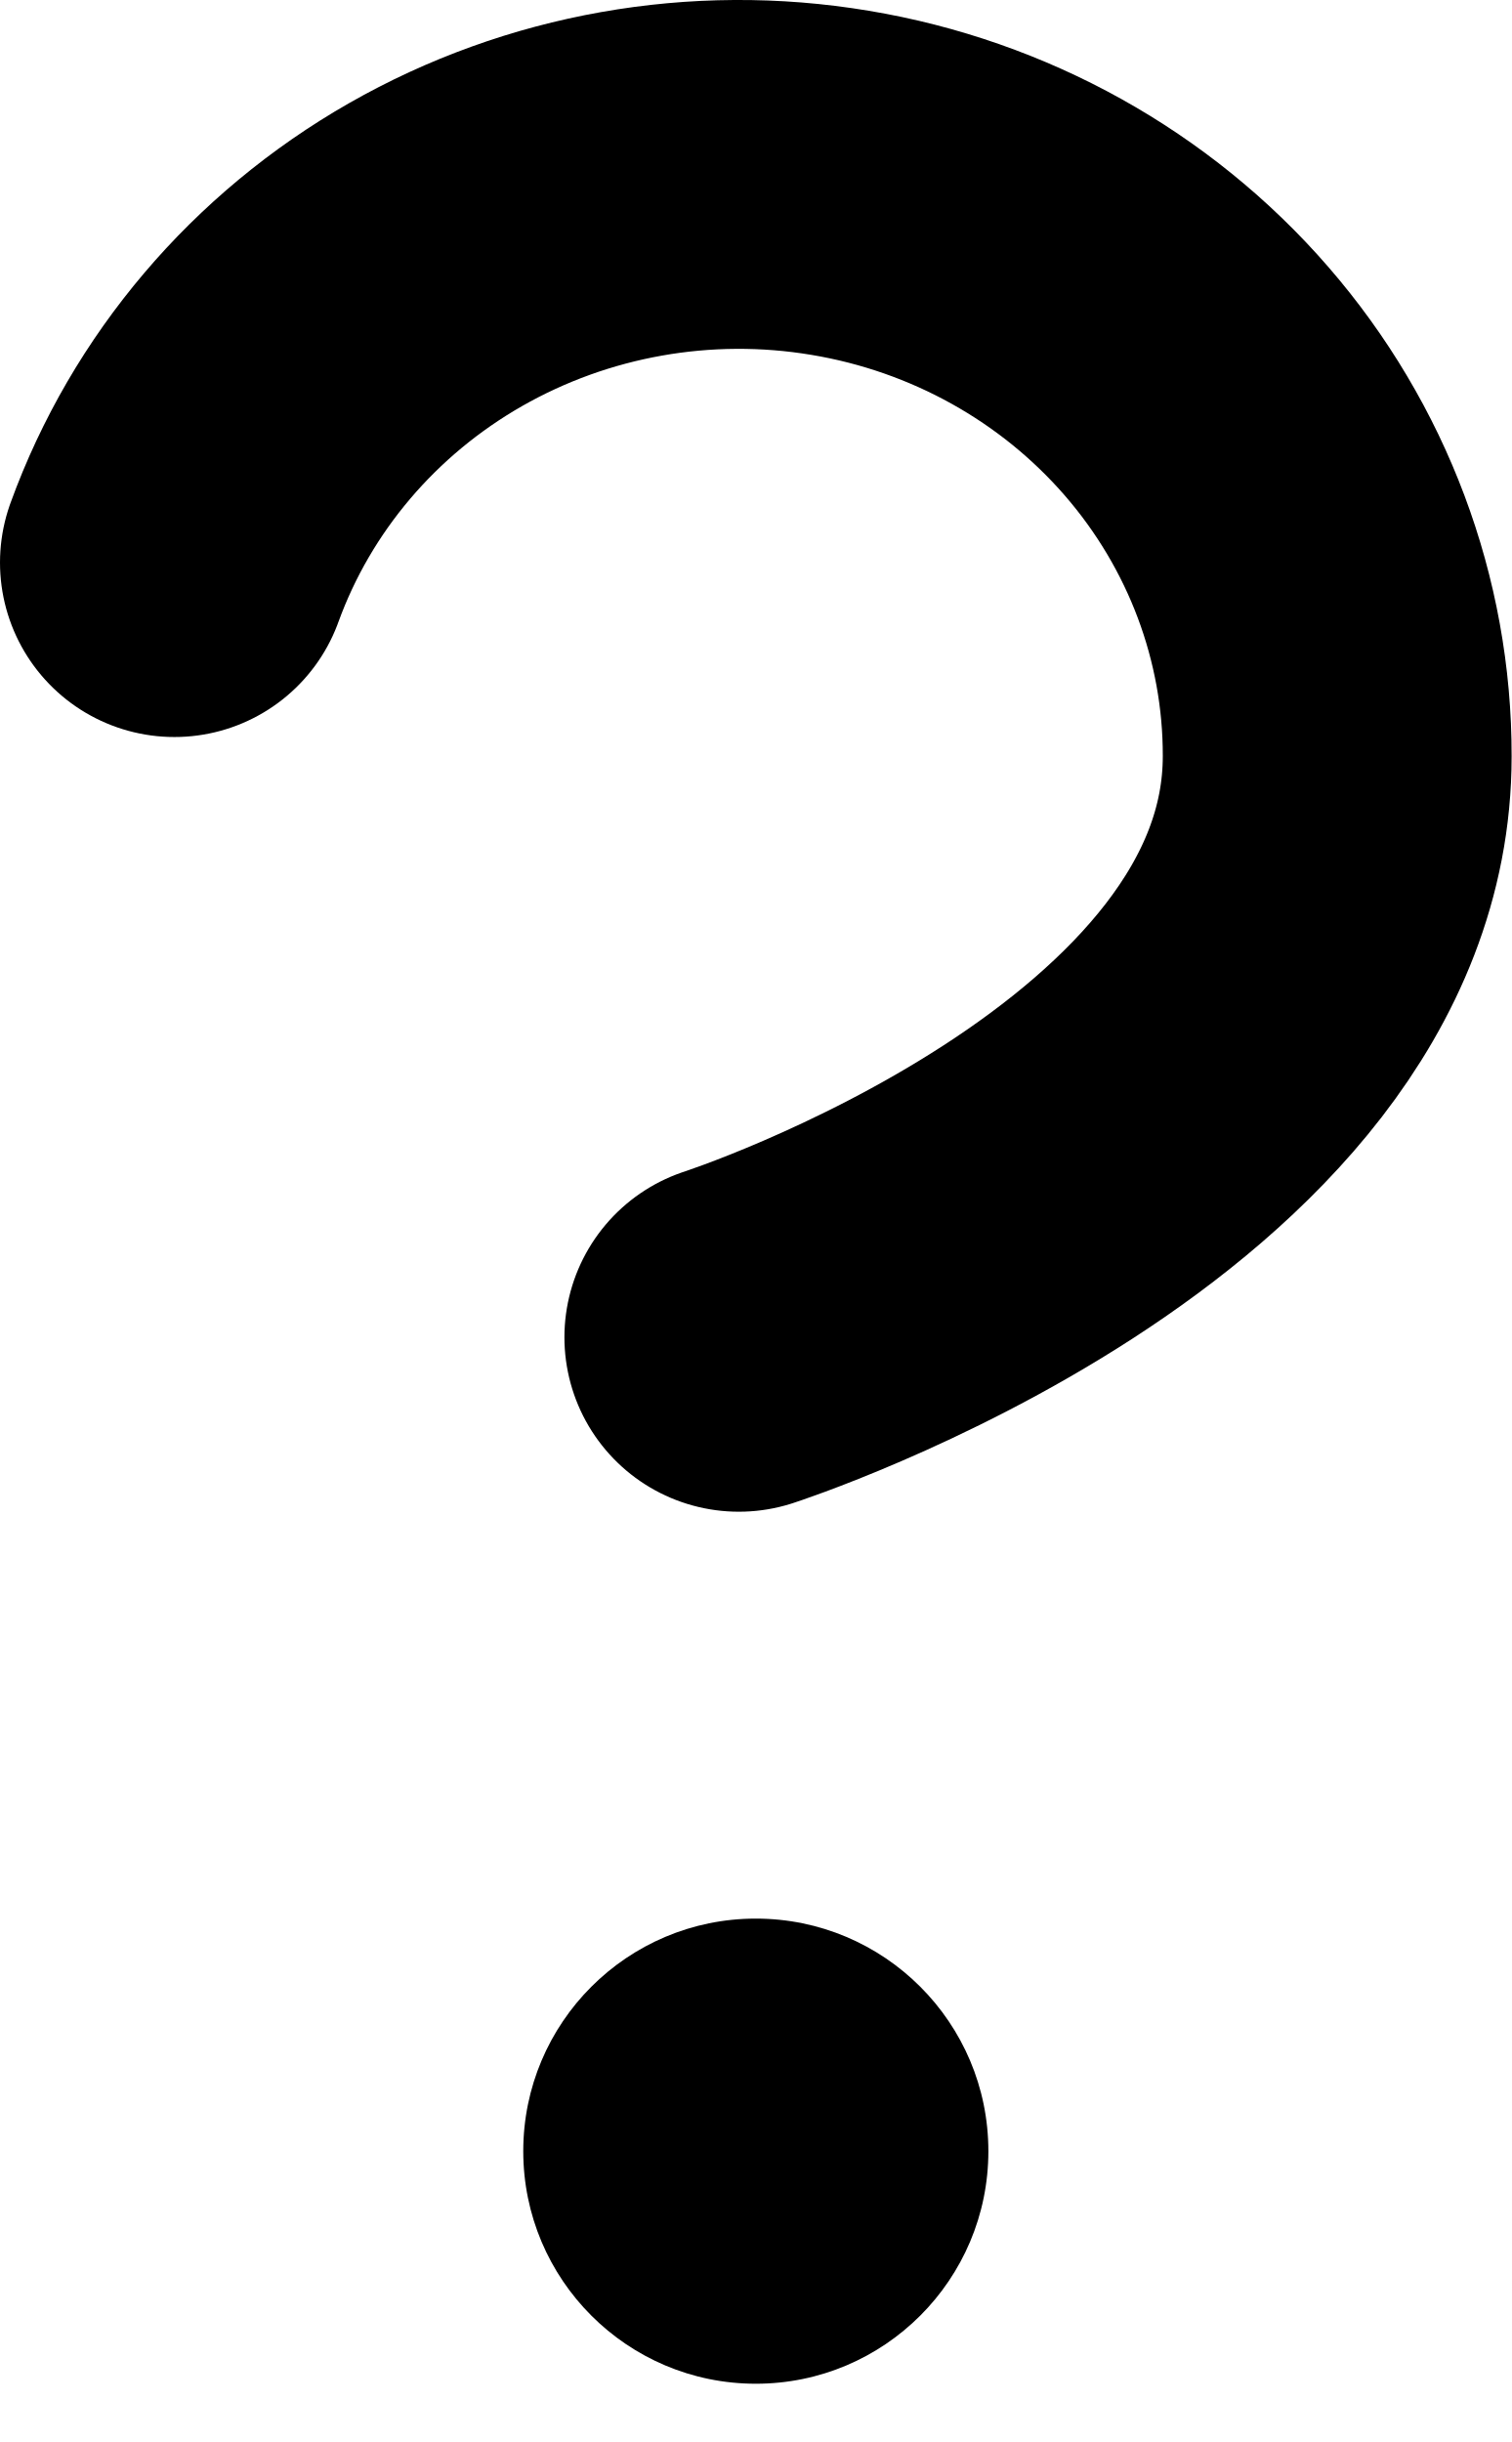
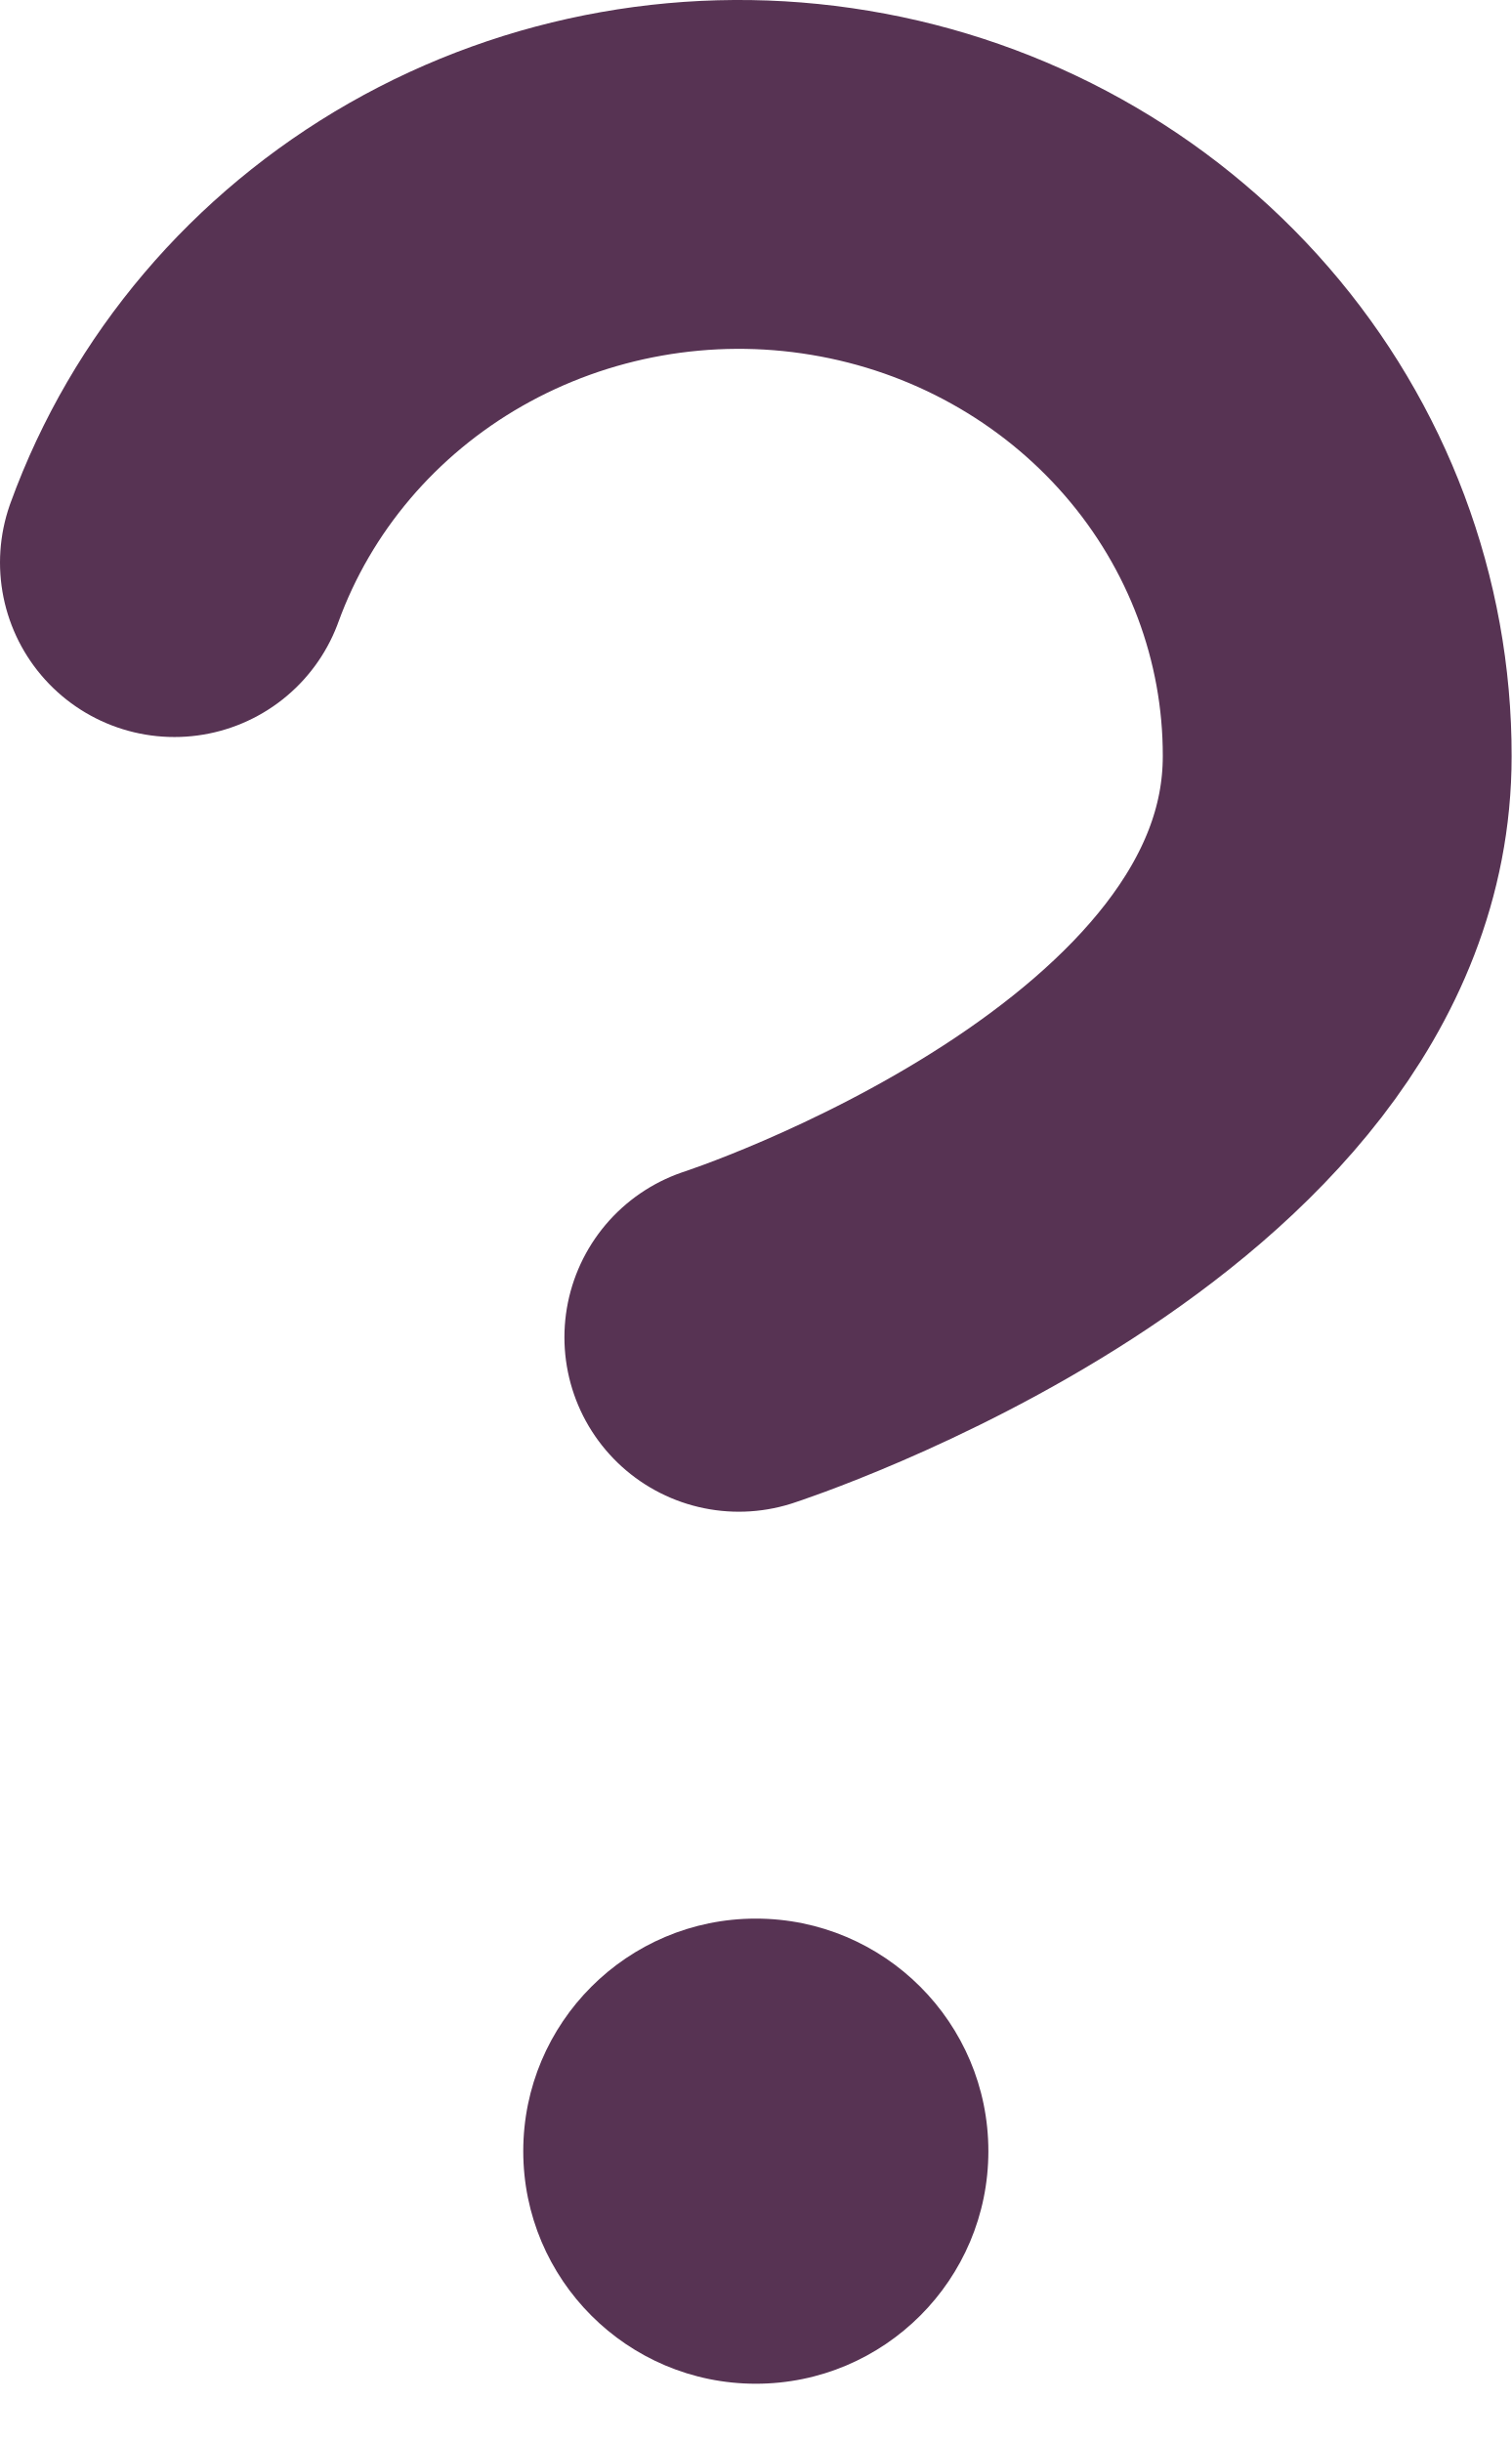
<svg xmlns="http://www.w3.org/2000/svg" width="13" height="21" viewBox="0 0 13 21" fill="none">
-   <path d="M1.5 4.838C1.904 3.725 2.7 2.787 3.747 2.189C4.795 1.591 6.027 1.372 7.224 1.572C8.422 1.771 9.508 2.376 10.291 3.279C11.073 4.181 11.502 5.324 11.5 6.503C11.5 9.834 6.354 11.5 6.354 11.5" stroke-width="3" stroke-linecap="round" stroke-linejoin="round" stroke="#000000" />
-   <circle cx="6.5" cy="18.499" r="2" fill="#000000" />
+   <path d="M1.5 4.838C1.904 3.725 2.7 2.787 3.747 2.189C4.795 1.591 6.027 1.372 7.224 1.572C8.422 1.771 9.508 2.376 10.291 3.279C11.073 4.181 11.502 5.324 11.5 6.503C11.5 9.834 6.354 11.5 6.354 11.5" stroke-width="3" stroke-linecap="round" stroke-linejoin="round" stroke="#573353" />
+   <circle cx="6.5" cy="18.499" r="2" fill="#573353" />
</svg>
